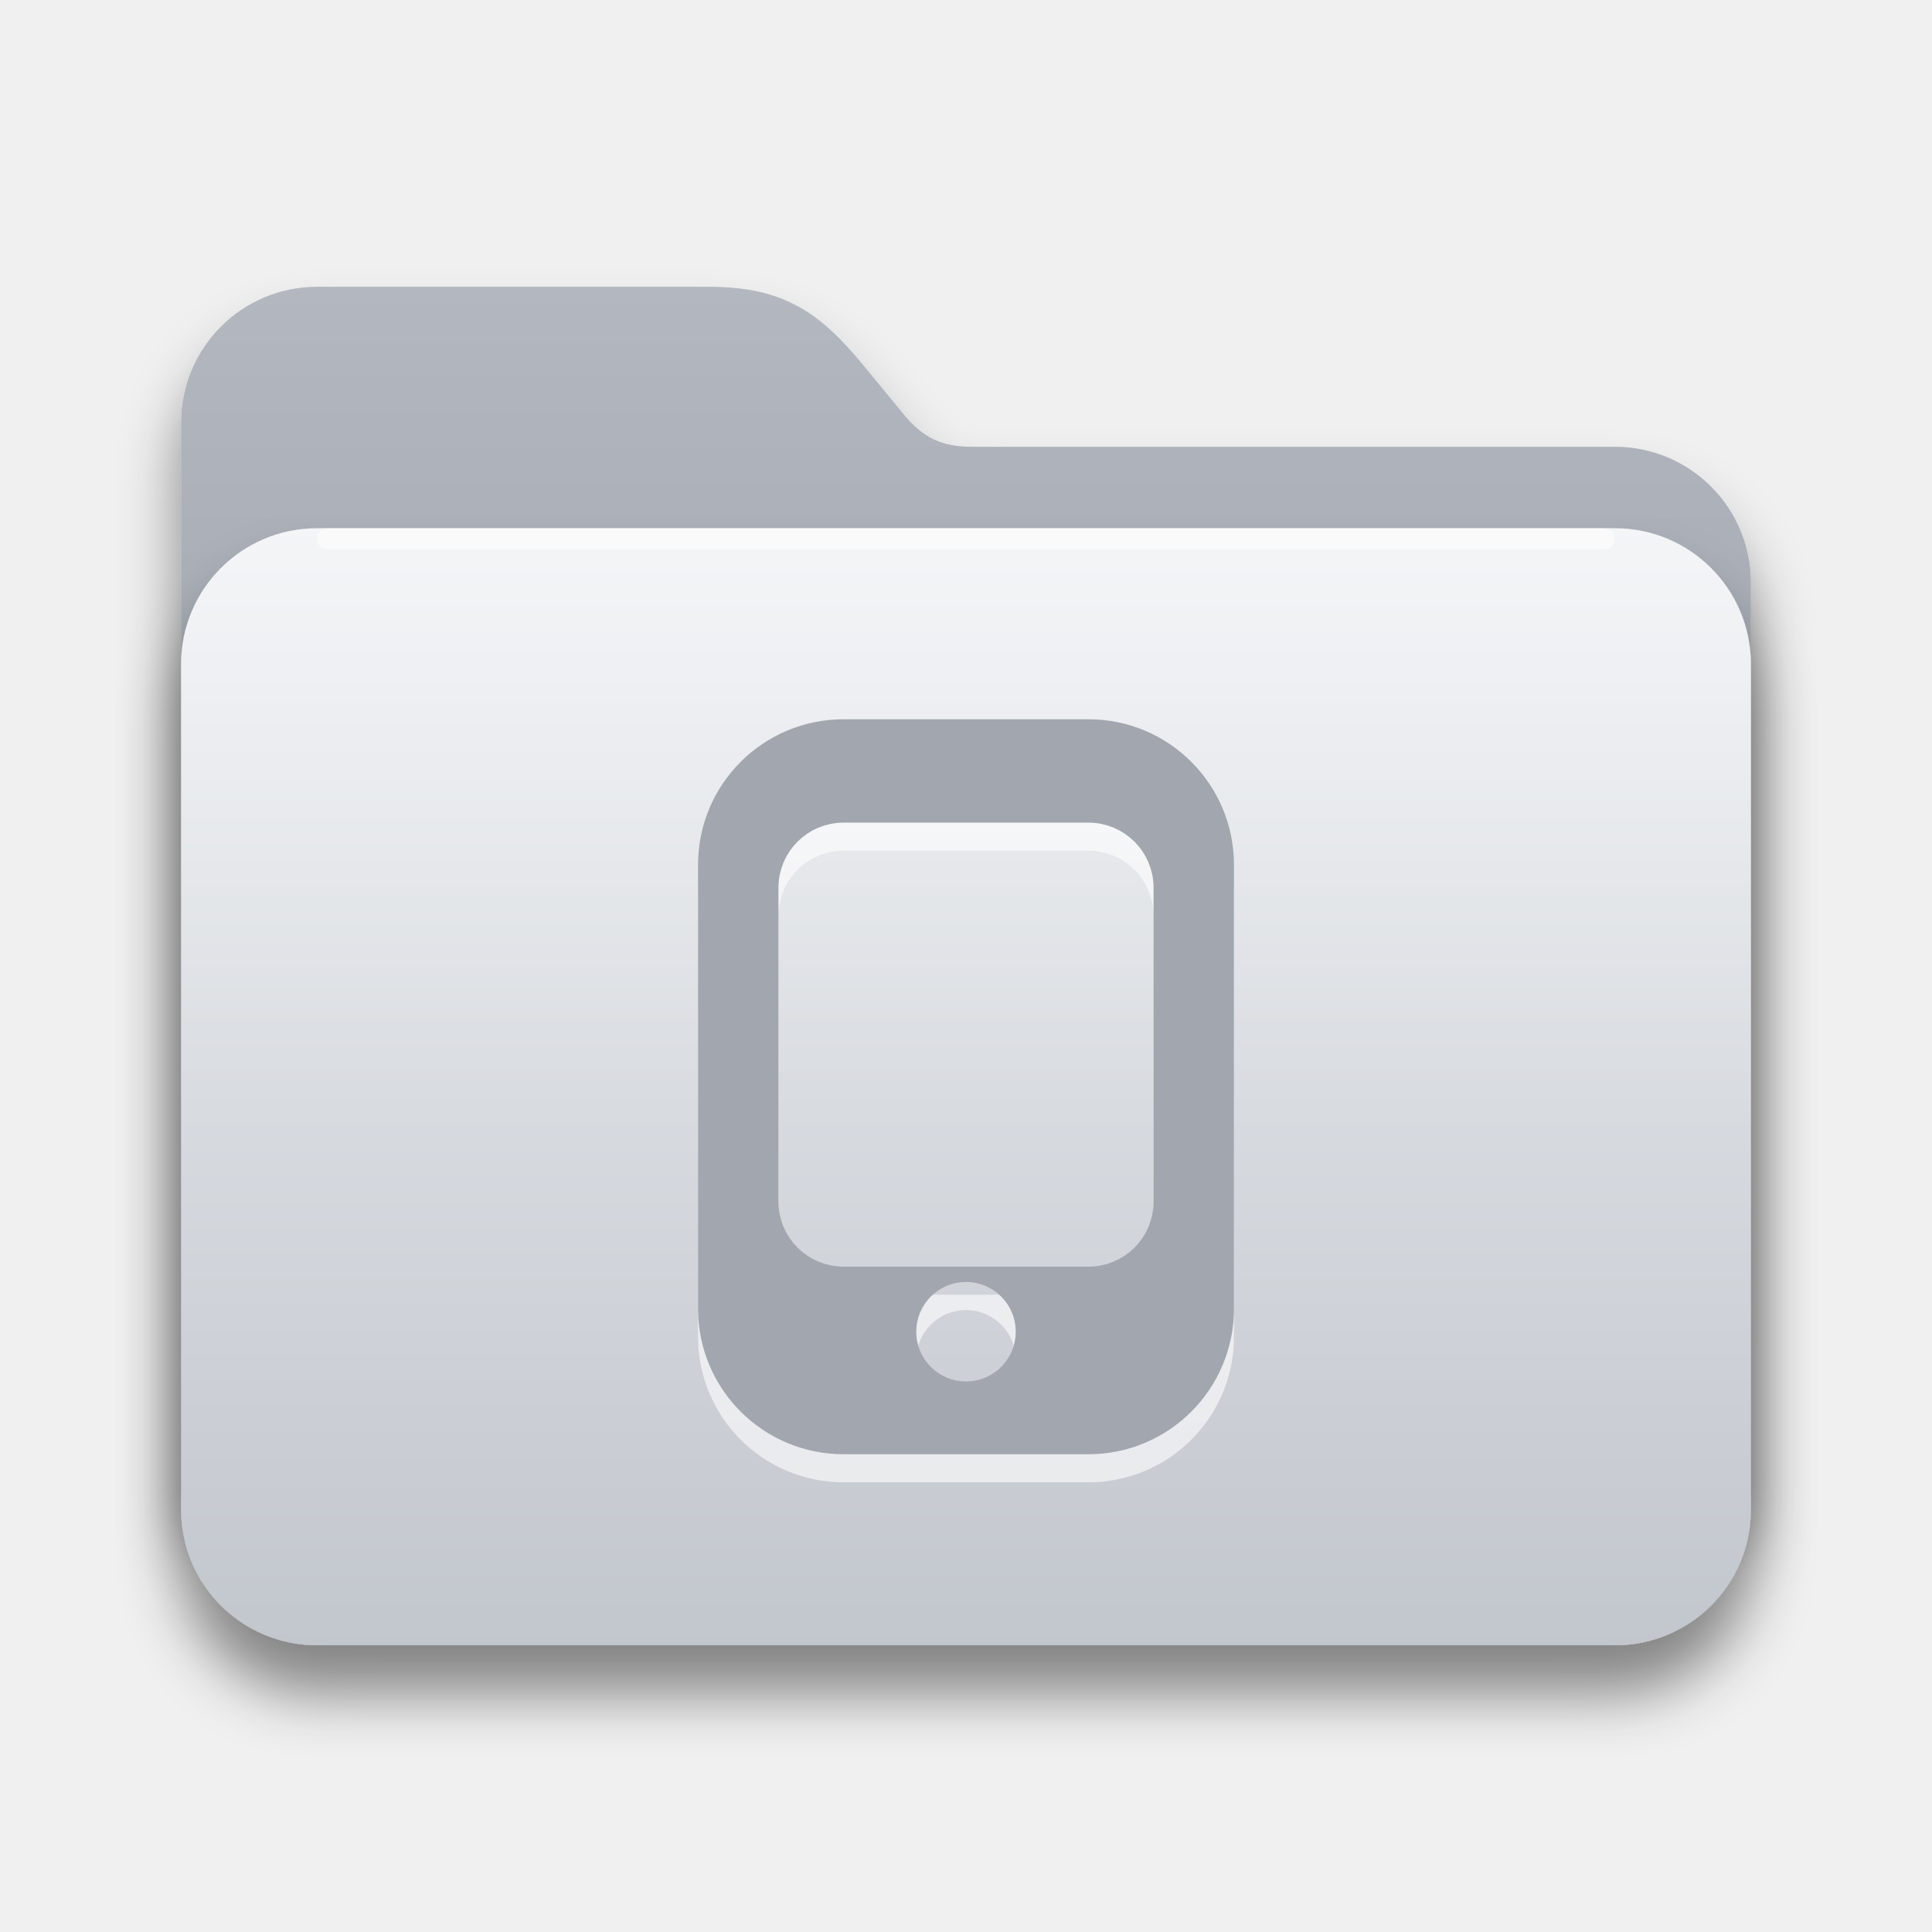
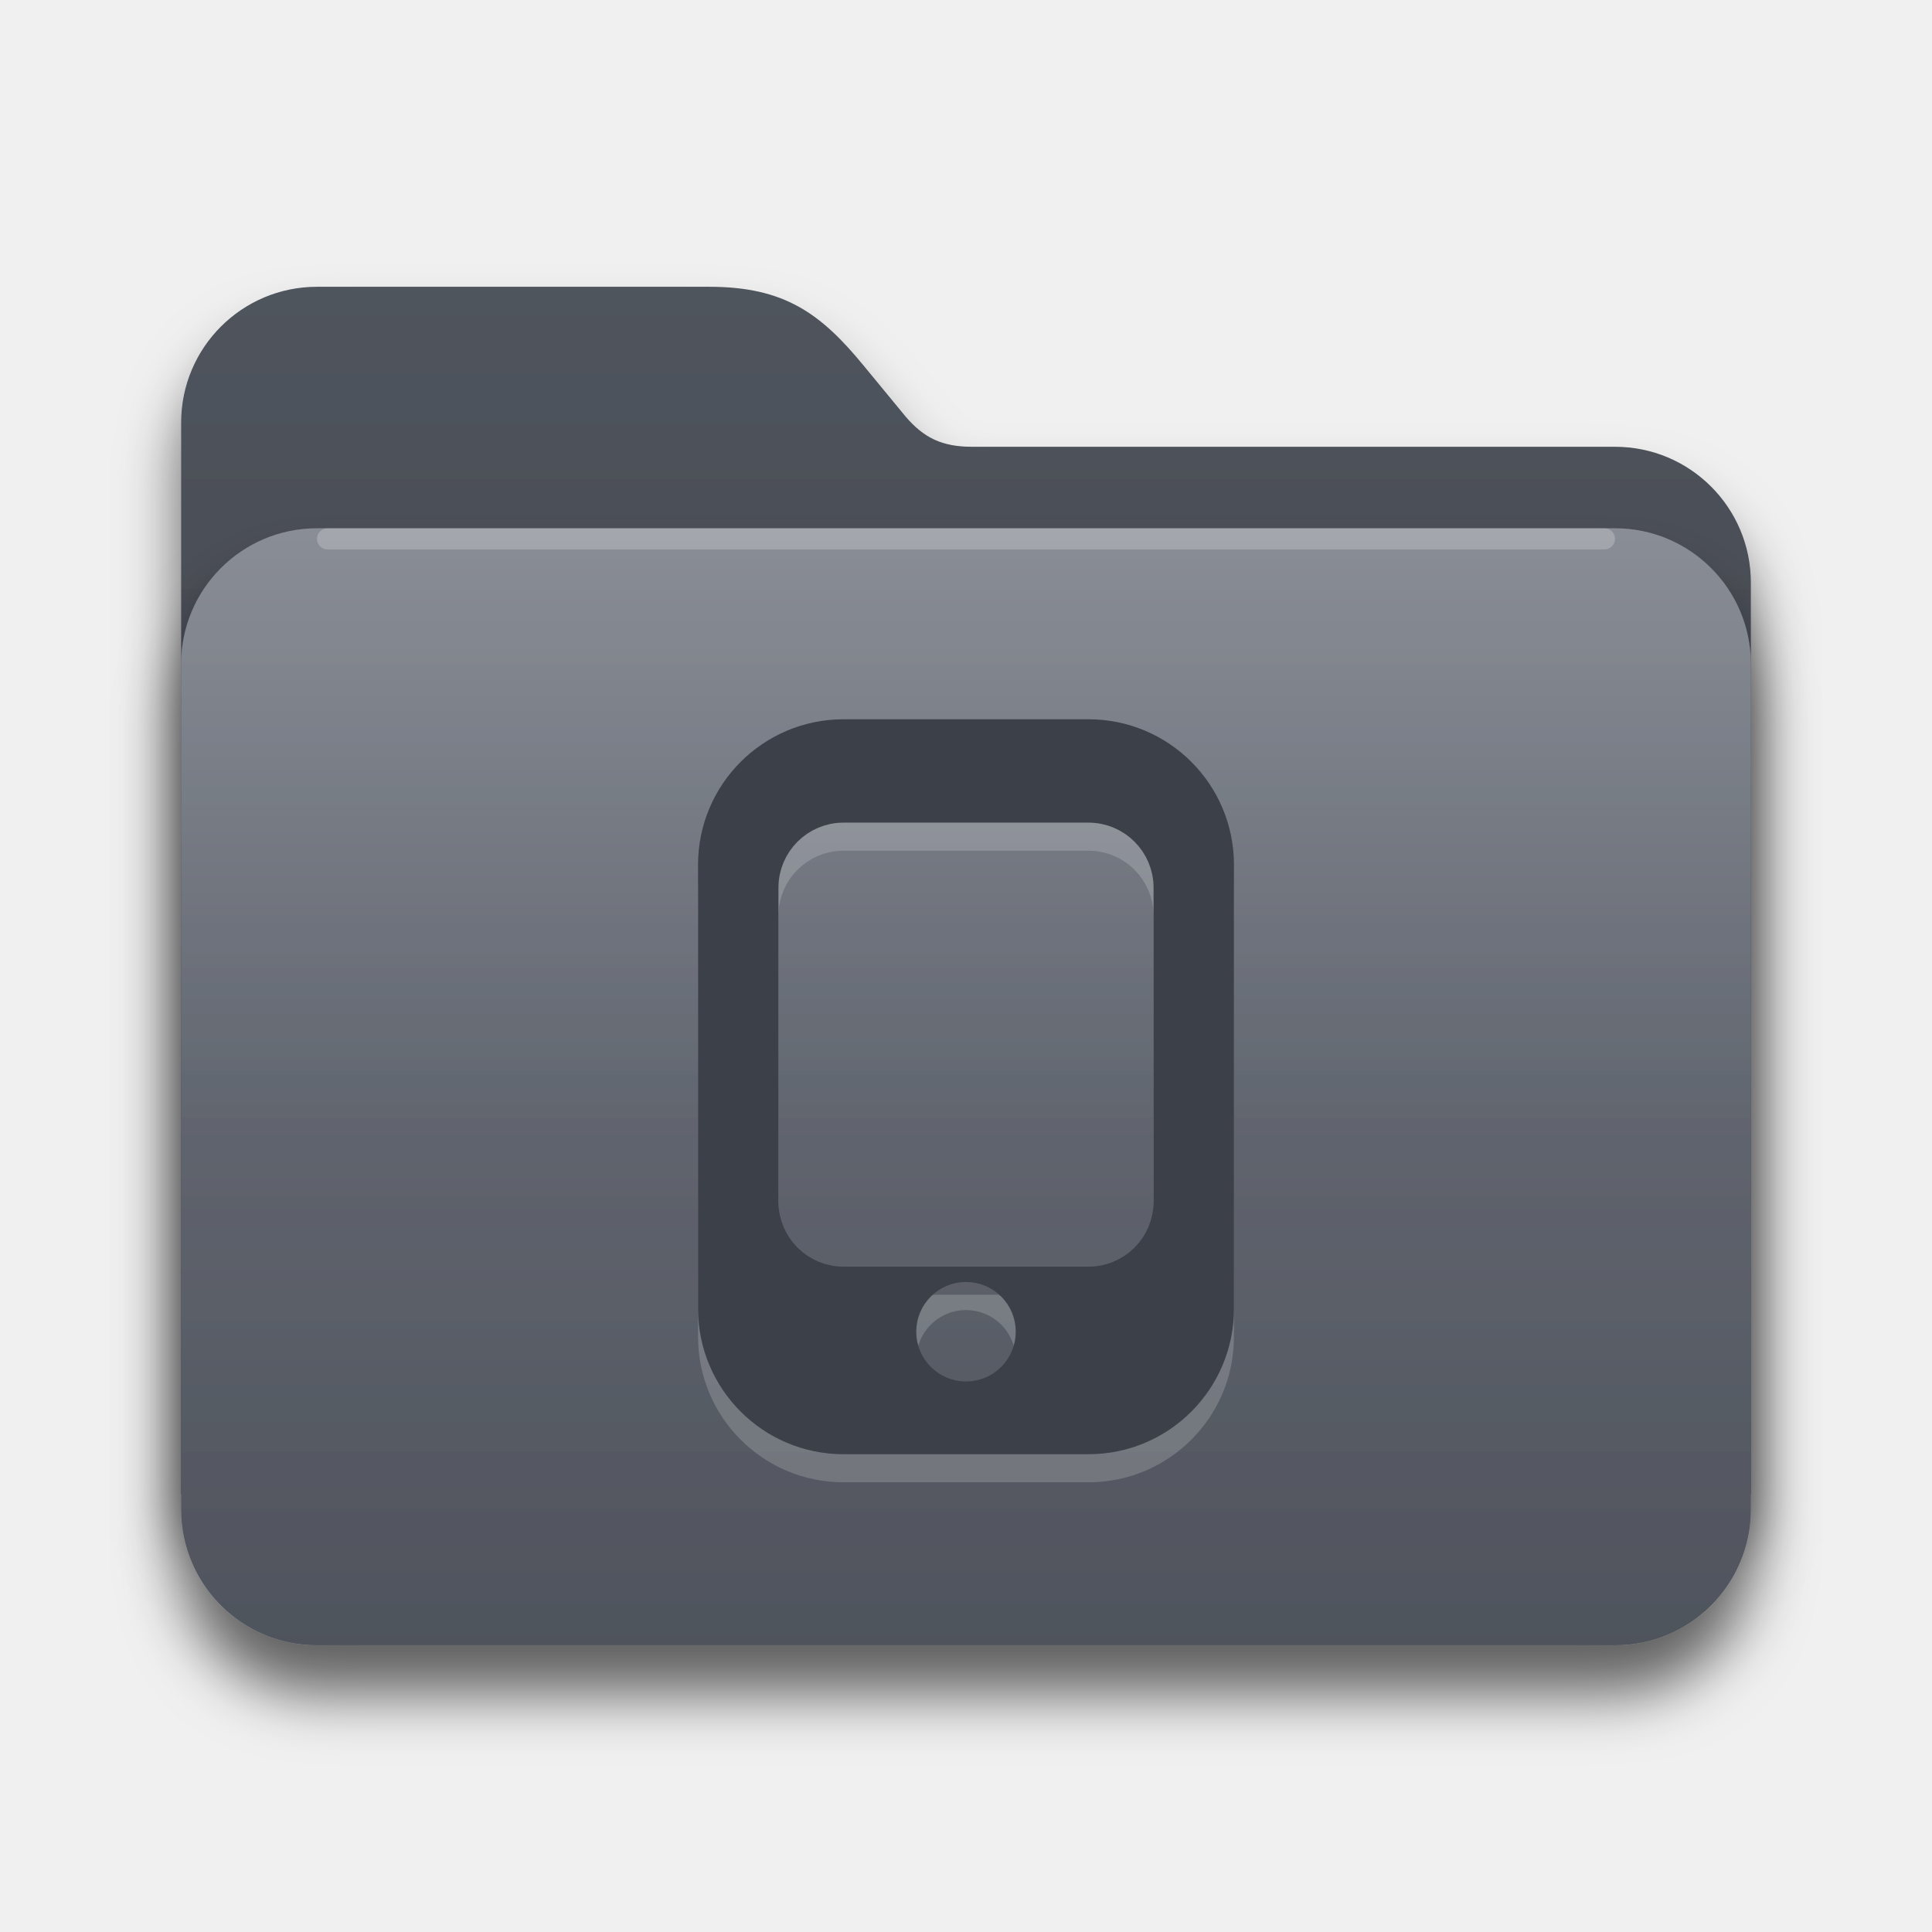
<svg xmlns="http://www.w3.org/2000/svg" viewBox="0 0 64 64" width="64" height="64">
  <defs>
    <linearGradient id="front" x1="0" y1="0" x2="0" y2="1">
-       <stop offset="0" stop-color="#eef0f3" />
-       <stop offset="1" stop-color="#c2c6cd" />
+       <stop offset="0" stop-color="#737882" />
+       <stop offset="1" stop-color="#4f535c" />
    </linearGradient>
    <linearGradient id="back" x1="0" y1="0" x2="0" y2="1">
-       <stop offset="0" stop-color="#b3b8c0" />
-       <stop offset="1" stop-color="#8f949e" />
+       <stop offset="0" stop-color="#50545d" />
+       <stop offset="1" stop-color="#3b3e46" />
    </linearGradient>
    <linearGradient id="gloss" x1="0" y1="0" x2="0" y2="1">
-       <stop offset="0" stop-color="#fff" stop-opacity=".35" />
+       <stop offset="0" stop-color="#fff" stop-opacity=".16" />
      <stop offset=".55" stop-color="#fff" stop-opacity="0" />
    </linearGradient>
    <filter id="bevel" x="-20%" y="-20%" width="140%" height="140%">
-       <feDropShadow dx="0" dy="-.6" stdDeviation="0" flood-color="#fff" flood-opacity=".5" />
-       <feDropShadow dx="0" dy="1.6" stdDeviation="1" flood-color="#000" flood-opacity=".45" />
+       <feDropShadow dx="0" dy="-.6" stdDeviation="0" flood-color="#fff" flood-opacity=".22" />
+       <feDropShadow dx="0" dy="1.6" stdDeviation="1" flood-color="#000" flood-opacity=".6" />
    </filter>
    <mask id="sym" maskUnits="userSpaceOnUse" x="-3" y="-3" width="30" height="30">
      <g transform="translate(12 12) scale(1.0226) translate(-12.000 -12.000)">
        <rect x="5.6" y="3" width="12.8" height="18" rx="3.2" fill="#fff" stroke="#fff" stroke-width="1.2" stroke-linejoin="round" stroke-linecap="round" />
        <rect x="7.6" y="5.6" width="8.8" height="10.6" rx="1.2" fill="#000" stroke="#000" stroke-width="1" stroke-linejoin="round" stroke-linecap="round" />
        <circle cx="12" cy="18.4" r=".8" fill="#000" stroke="#000" stroke-width="1" stroke-linejoin="round" stroke-linecap="round" />
      </g>
    </mask>
  </defs>
  <g transform="translate(6 9.5)">
    <path fill="url(#back)" filter="url(#bevel)" d="M0,4.5A4.5,4.5 0 0 1 4.5,0H17.5C20,0 21.2,.9 22.6,2.6L24,4.3C24.6,5 25.2,5.3 26.2,5.3H47.5A4.5,4.5 0 0 1 52,9.8V40H0Z" />
    <rect fill="url(#front)" filter="url(#bevel)" x="0" y="8" width="52" height="37" rx="4.5" />
    <rect fill="url(#gloss)" x="0" y="8" width="52" height="37" rx="4.5" />
-     <rect fill="#fff" opacity=".55" x="4.5" y="8" width="43" height=".7" rx=".35" />
+     <rect fill="#fff" opacity=".22" x="4.5" y="8" width="43" height=".7" rx=".35" />
  </g>
  <g transform="translate(17.12 21.12) scale(1.24)">
-     <rect x="-3" y="-3" width="30" height="30" fill="#fff" opacity=".6" mask="url(#sym)" transform="translate(0 .75)" />
-     <rect x="-3" y="-3" width="30" height="30" fill="#a1a6af" mask="url(#sym)" />
+     <rect x="-3" y="-3" width="30" height="30" fill="#fff" opacity=".18" mask="url(#sym)" transform="translate(0 .75)" />
+     <rect x="-3" y="-3" width="30" height="30" fill="#3c4048" mask="url(#sym)" />
  </g>
</svg>
